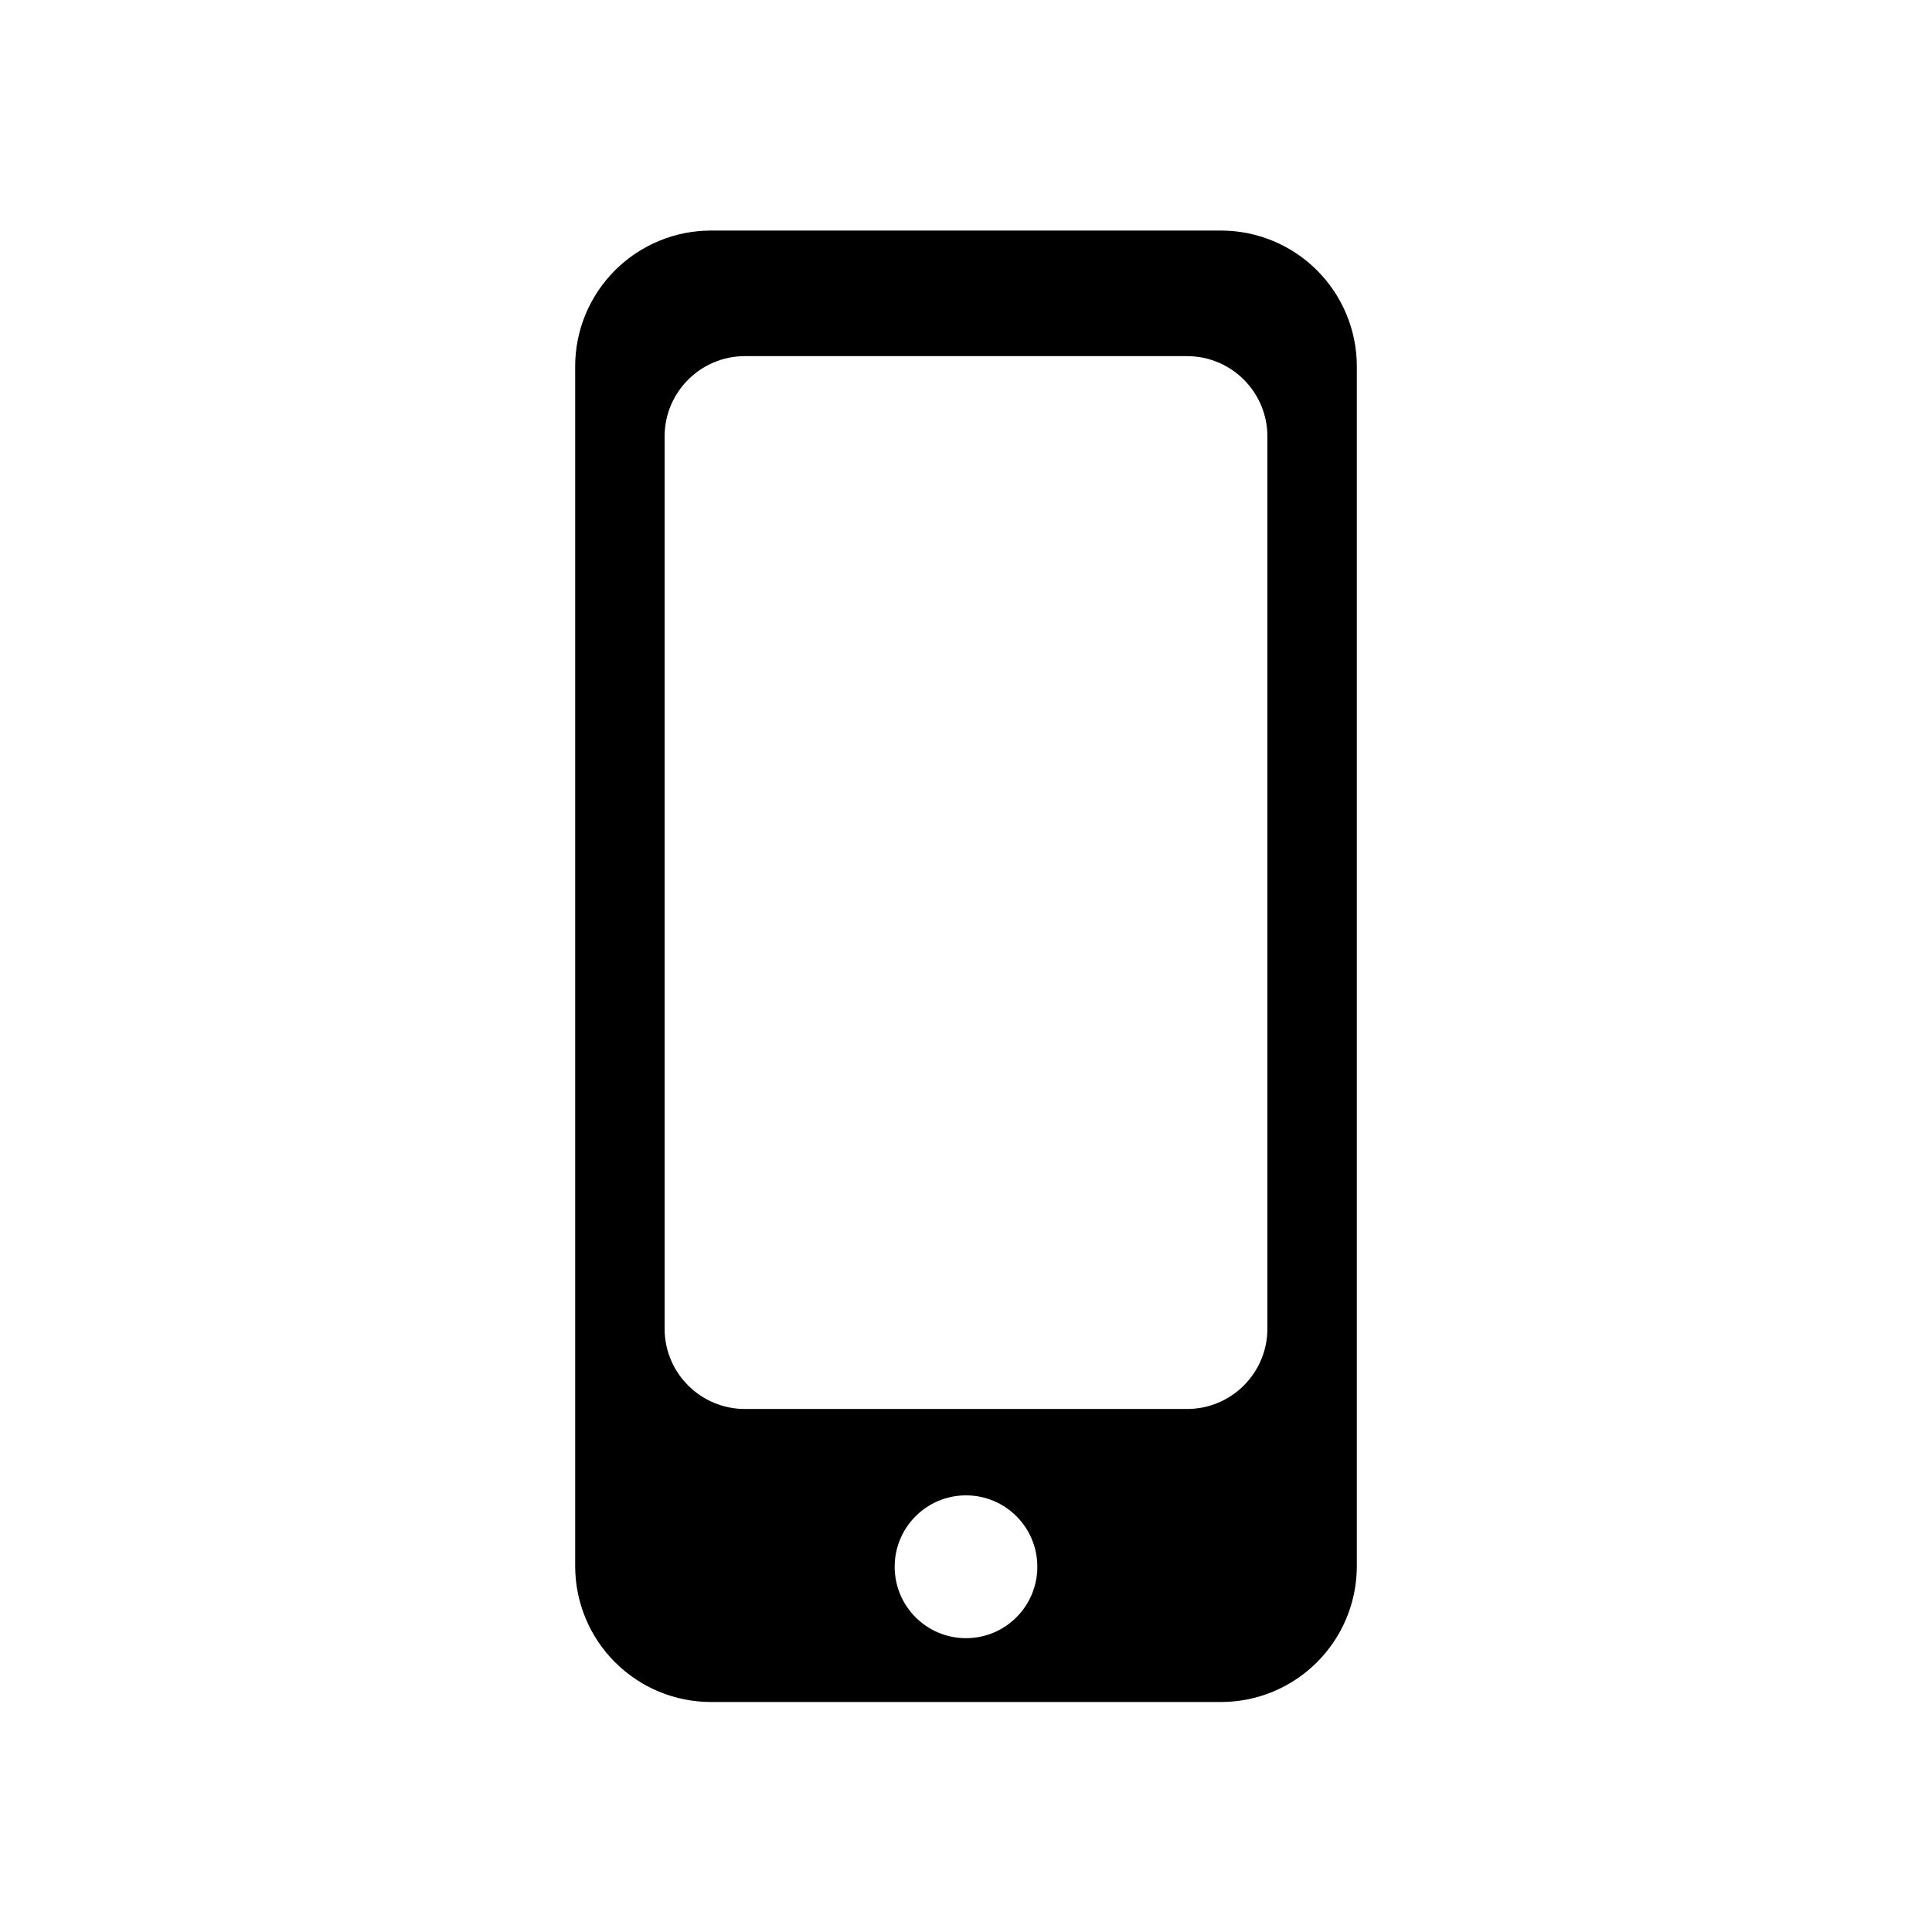
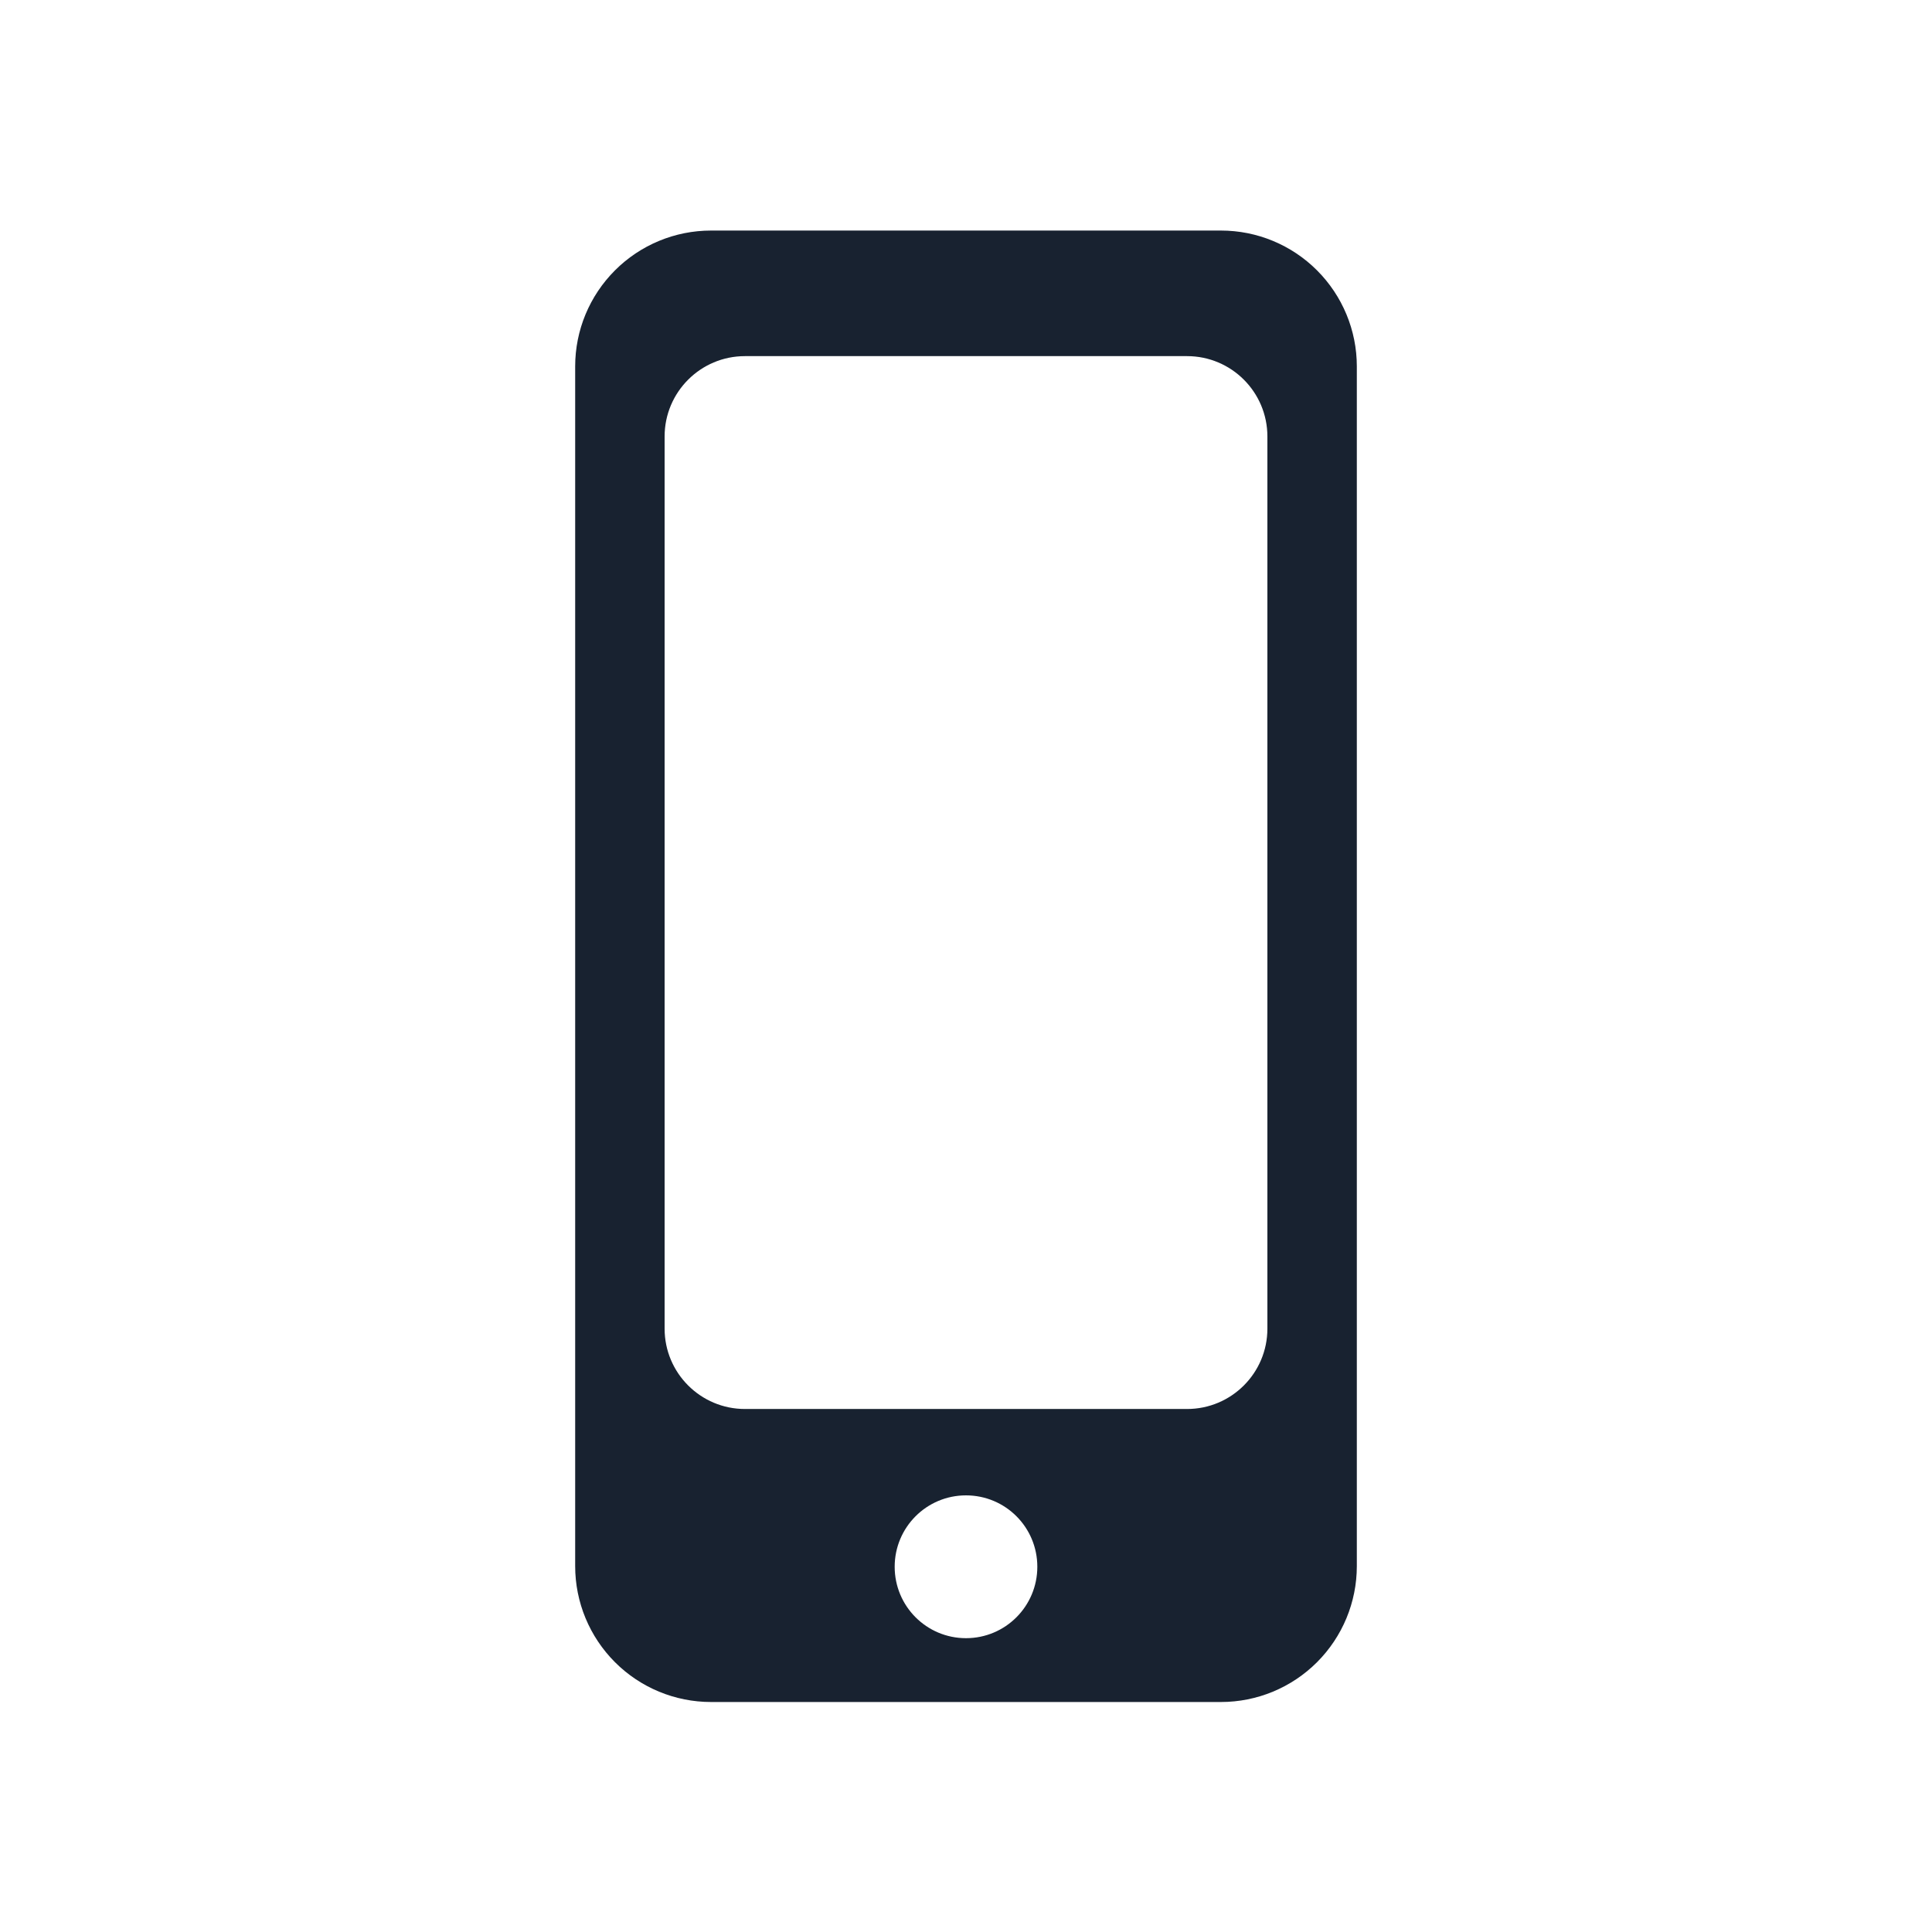
- <svg xmlns="http://www.w3.org/2000/svg" width="24" height="24" viewBox="0 0 24 24" fill="currentColor">
-   <path d="M8.833 21.143C8.385 21.143 7.956 20.965 7.64 20.649C7.323 20.332 7.145 19.903 7.145 19.455V4.551C7.145 4.103 7.323 3.675 7.64 3.358C7.956 3.042 8.385 2.864 8.833 2.864H15.167C15.615 2.864 16.044 3.042 16.36 3.358C16.677 3.675 16.855 4.104 16.855 4.551V19.455C16.855 19.903 16.677 20.332 16.36 20.649C16.044 20.965 15.615 21.143 15.167 21.143H8.833ZM9.254 4.424C8.703 4.424 8.256 4.871 8.256 5.422V16.505C8.256 17.056 8.703 17.503 9.254 17.503H14.746C15.297 17.503 15.744 17.056 15.744 16.505V5.422C15.744 4.871 15.297 4.424 14.746 4.424H9.254ZM12 20.35C12.49 20.35 12.886 19.953 12.886 19.463C12.886 18.972 12.49 18.576 12 18.576C11.51 18.576 11.114 18.973 11.114 19.463C11.114 19.953 11.51 20.35 12 20.35Z" fill="currentColor" />
+ <svg xmlns="http://www.w3.org/2000/svg" width="24" height="24" viewBox="0 0 24 24" fill="none">
+   <path d="M8.833 21.143C8.385 21.143 7.956 20.965 7.64 20.649C7.323 20.332 7.145 19.903 7.145 19.455V4.551C7.145 4.103 7.323 3.675 7.64 3.358C7.956 3.042 8.385 2.864 8.833 2.864H15.167C15.615 2.864 16.044 3.042 16.36 3.358C16.677 3.675 16.855 4.104 16.855 4.551V19.455C16.855 19.903 16.677 20.332 16.36 20.649C16.044 20.965 15.615 21.143 15.167 21.143H8.833ZM9.254 4.424C8.703 4.424 8.256 4.871 8.256 5.422V16.505C8.256 17.056 8.703 17.503 9.254 17.503H14.746C15.297 17.503 15.744 17.056 15.744 16.505V5.422C15.744 4.871 15.297 4.424 14.746 4.424H9.254ZM12 20.35C12.49 20.35 12.886 19.953 12.886 19.463C12.886 18.972 12.49 18.576 12 18.576C11.51 18.576 11.114 18.973 11.114 19.463C11.114 19.953 11.51 20.35 12 20.35Z" fill="#182230" />
</svg>
